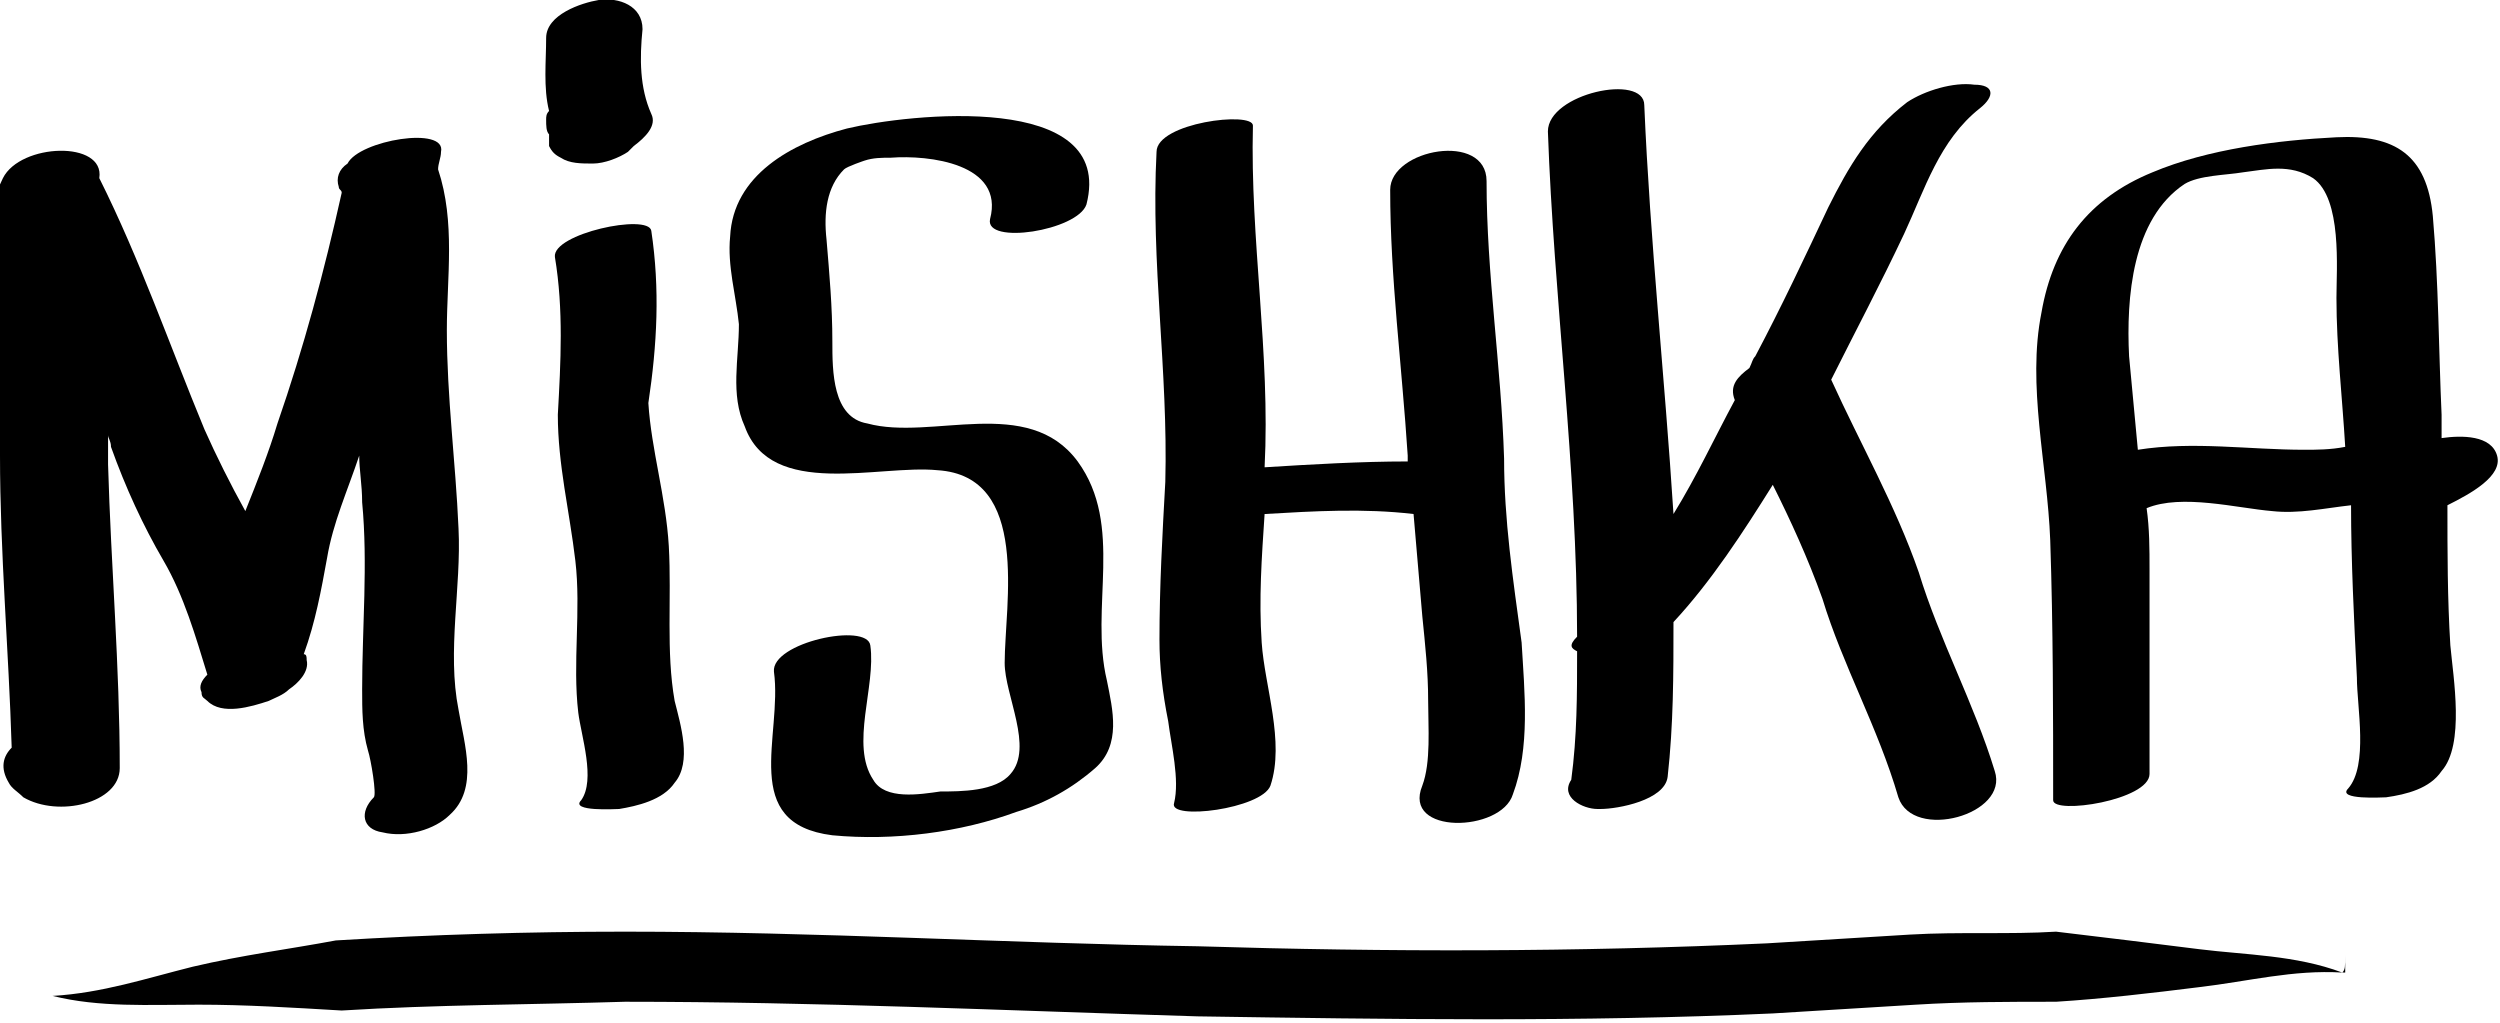
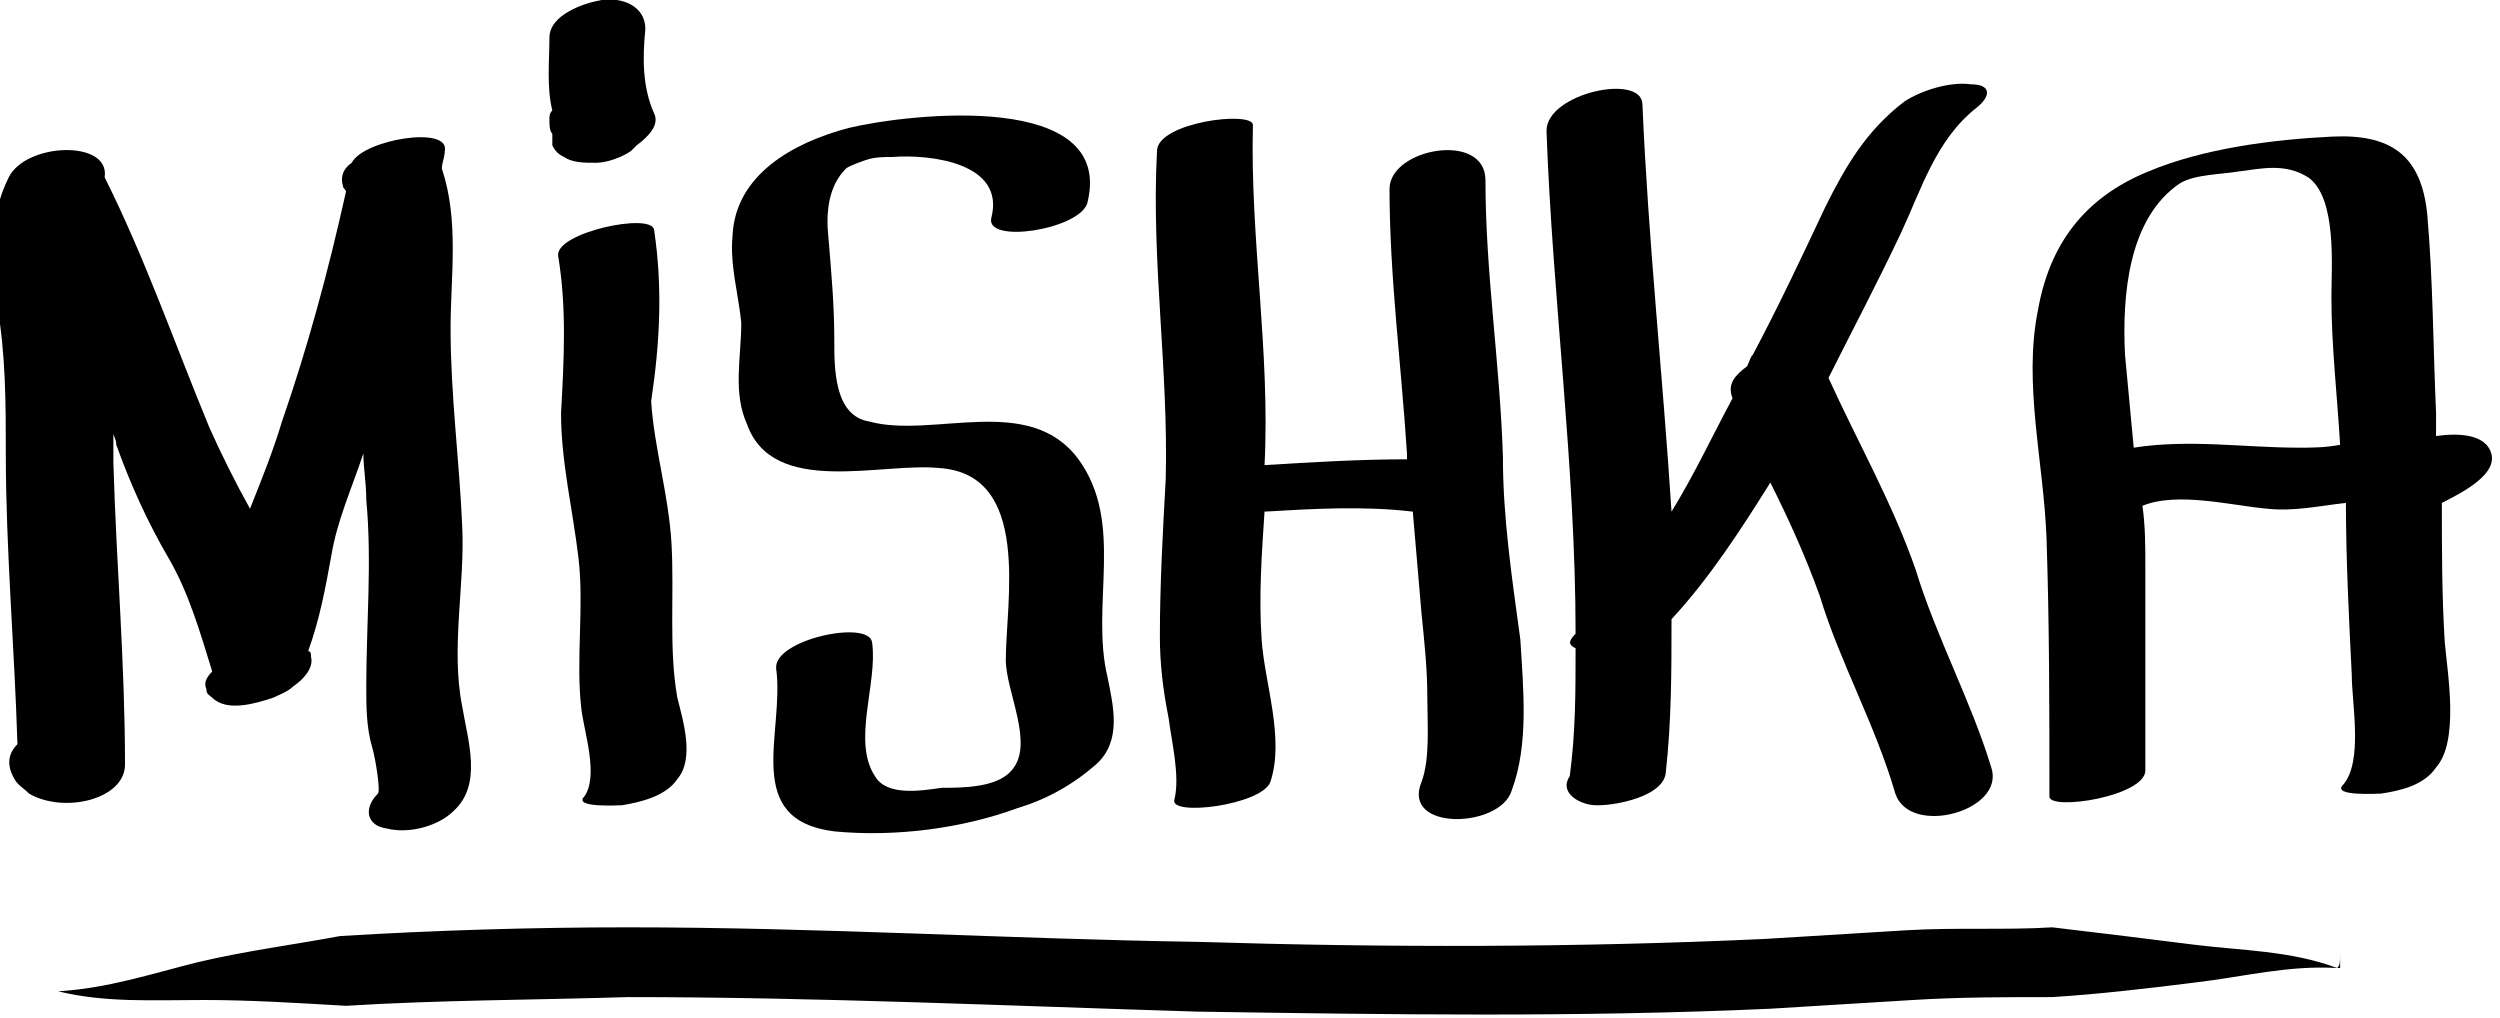
- <svg xmlns="http://www.w3.org/2000/svg" version="1.1" id="Layer_2" x="0px" y="0px" viewBox="32.5 20.2 85.6 35" enable-background="new 32.5 20.2 85.6 35" xml:space="preserve">
+ <svg xmlns="http://www.w3.org/2000/svg" width="86" height="35" version="1.1" id="Layer_2" x="0px" y="0px" viewBox="32.5 20.2 85.6 35" enable-background="new 32.5 20.2 85.6 35" xml:space="preserve">
  <g>
    <path d="M36.6,46.5c0-3.5-0.3-6.9-0.4-10.4c0-0.3,0-0.7,0-1c0,0.1,0.1,0.2,0.1,0.4c0.5,1.4,1.1,2.7,1.8,3.9   c0.7,1.2,1.1,2.6,1.5,3.9c-0.2,0.2-0.3,0.4-0.2,0.6c0,0.2,0.1,0.2,0.2,0.3c0.5,0.5,1.5,0.2,2.1,0c0.2-0.1,0.5-0.2,0.7-0.4   c0.3-0.2,0.7-0.6,0.6-1c0-0.1,0-0.2-0.1-0.2c0.4-1.1,0.6-2.2,0.8-3.3c0.2-1.2,0.7-2.3,1.1-3.5c0,0.5,0.1,1,0.1,1.6   c0.2,2.1,0,4.3,0,6.4c0,0.7,0,1.4,0.2,2.1c0.1,0.3,0.3,1.5,0.2,1.6c-0.5,0.5-0.4,1.1,0.3,1.2c0.8,0.2,1.8-0.1,2.3-0.6   c1-0.9,0.5-2.4,0.3-3.6c-0.4-2,0.1-4.2,0-6.2c-0.1-2.3-0.4-4.5-0.4-6.8c0-1.8,0.3-3.7-0.3-5.5c0-0.2,0.1-0.4,0.1-0.6   c0.2-0.9-2.8-0.4-3.2,0.4c-0.3,0.2-0.4,0.5-0.3,0.8c0,0.1,0.1,0.1,0.1,0.2c-0.6,2.7-1.3,5.3-2.2,7.9c-0.3,1-0.7,2-1.1,3   c-0.5-0.9-1-1.9-1.4-2.8c-1.2-2.9-2.2-5.8-3.6-8.6c0.2-1.3-2.7-1.2-3.3,0c-0.7,1.4-0.6,2.9-0.4,4.4c0.3,1.7,0.3,3.4,0.3,5.1   c0,3.3,0.3,6.7,0.4,10c-0.3,0.3-0.4,0.7-0.1,1.2c0.1,0.2,0.3,0.3,0.5,0.5C34.5,48.2,36.6,47.7,36.6,46.5z" />
    <path d="M54.8,28.1c-0.1-0.6-3.4,0.1-3.3,0.9c0.3,1.8,0.2,3.6,0.1,5.4c0,1.7,0.4,3.3,0.6,5c0.2,1.7-0.1,3.5,0.1,5.2   c0.1,0.8,0.6,2.3,0.1,3c-0.4,0.4,1.2,0.3,1.3,0.3c0.6-0.1,1.5-0.3,1.9-0.9c0.6-0.7,0.2-2,0-2.8c-0.3-1.7-0.1-3.5-0.2-5.3   c-0.1-1.7-0.6-3.3-0.7-4.9C55,32,55.1,30.1,54.8,28.1z" />
    <path d="M58,34.8c0.9,2.5,4.6,1.3,6.6,1.5c3.2,0.2,2.3,4.6,2.3,6.6c0,1.1,1,2.9,0.2,3.8c-0.5,0.6-1.7,0.6-2.4,0.6   c-0.7,0.1-1.9,0.3-2.3-0.4c-0.8-1.2,0.1-3.2-0.1-4.6c-0.1-0.8-3.4-0.1-3.3,0.9c0.3,2.2-1.2,5.2,2,5.6c2.1,0.2,4.4-0.1,6.3-0.8   c1-0.3,1.9-0.8,2.7-1.5c0.9-0.8,0.6-2,0.4-3c-0.6-2.5,0.6-5.3-1-7.5c-1.7-2.3-5-0.7-7.2-1.3C61,34.5,61,32.9,61,31.9   c0-1.2-0.1-2.3-0.2-3.5c-0.1-0.9,0-1.8,0.6-2.4c0.1-0.1,0.7-0.3,0.7-0.3c0.3-0.1,0.6-0.1,0.9-0.1c1.3-0.1,3.9,0.2,3.4,2.1   c-0.2,0.9,3,0.4,3.3-0.5c1-3.9-6.1-3.1-8.2-2.6c-1.9,0.5-3.9,1.6-4,3.7c-0.1,1,0.2,2,0.3,3C57.8,32.5,57.5,33.7,58,34.8z" />
    <path d="M72.4,36.7c-0.1,1.8-0.2,3.6-0.2,5.4c0,0.9,0.1,1.8,0.3,2.8c0.1,0.8,0.4,2,0.2,2.8c-0.2,0.6,3,0.2,3.3-0.6   c0.5-1.5-0.2-3.4-0.3-4.9c-0.1-1.5,0-2.9,0.1-4.4c1.7-0.1,3.4-0.2,5.1,0c0.1,1.2,0.2,2.3,0.3,3.5c0.1,1,0.2,1.9,0.2,2.9   c0,0.9,0.1,2.1-0.2,2.9c-0.7,1.7,2.7,1.6,3.1,0.3c0.6-1.6,0.4-3.5,0.3-5.2C84.3,40,84,38,84,35.9c-0.1-3.2-0.6-6.3-0.6-9.5   c0-1.7-3.3-1.1-3.3,0.3c0,3,0.4,6,0.6,9.1c0,0.1,0,0.1,0,0.2c-1.6,0-3.3,0.1-4.9,0.2c0.2-3.9-0.5-7.8-0.4-11.7   c0-0.5-3.3-0.1-3.3,0.9C71.9,29.2,72.5,32.9,72.4,36.7z" />
    <path d="M86.5,42c-0.3,0.3-0.2,0.4,0,0.5c0,1.5,0,2.9-0.2,4.4c-0.4,0.6,0.4,1,0.9,1c0,0,0.1,0,0.1,0c0.6,0,2.2-0.3,2.3-1.1   c0.2-1.8,0.2-3.5,0.2-5.3c1.3-1.4,2.4-3.1,3.4-4.7c0.6,1.2,1.2,2.5,1.7,3.9c0.7,2.3,1.9,4.4,2.6,6.8c0.5,1.5,3.8,0.6,3.3-0.9   c-0.7-2.3-1.9-4.5-2.6-6.8c-0.8-2.3-2-4.4-3-6.6c0.8-1.6,1.7-3.3,2.5-5c0.7-1.5,1.2-3.2,2.6-4.3c0.5-0.4,0.5-0.8-0.2-0.8   c-0.7-0.1-1.7,0.2-2.3,0.6c-1.3,1-2,2.2-2.7,3.6c-0.8,1.7-1.6,3.4-2.5,5.1c-0.1,0.1-0.1,0.2-0.2,0.4c-0.4,0.3-0.7,0.6-0.5,1.1   c-0.7,1.3-1.3,2.6-2.1,3.9c-0.3-4.7-0.8-9.3-1-14c0-1.1-3.3-0.4-3.3,0.9C85.7,30.4,86.5,36.2,86.5,42C86.5,42,86.5,42,86.5,42z" />
    <path d="M118,35.8c-0.2-0.7-1.2-0.7-1.9-0.6c0-0.3,0-0.6,0-0.8c-0.1-2.2-0.1-4.5-0.3-6.8c-0.2-2.1-1.3-2.8-3.3-2.7   c-2,0.1-4.4,0.4-6.3,1.2c-2.2,0.9-3.4,2.5-3.8,4.8c-0.5,2.5,0.2,5.2,0.3,7.8c0.1,3,0.1,5.9,0.1,8.9c0,0.5,3.3,0,3.3-0.9   c0-2.3,0-4.7,0-7c0-0.7,0-1.4-0.1-2.1c1.2-0.5,3.1,0,4.3,0.1c0.9,0.1,1.8-0.1,2.7-0.2c0,1.9,0.1,3.9,0.2,5.9c0,1,0.4,3-0.3,3.8   c-0.4,0.4,1.2,0.3,1.3,0.3c0.7-0.1,1.5-0.3,1.9-0.9c0.8-0.9,0.4-3.2,0.3-4.3c-0.1-1.6-0.1-3.2-0.1-4.8   C117.1,37.1,118.2,36.5,118,35.8z M111.4,35.6c-1.9,0-3.8-0.3-5.7,0c-0.1-1.1-0.2-2.1-0.3-3.2c-0.1-2,0.1-4.7,1.9-5.9   c0.5-0.3,1.4-0.3,2-0.4c0.8-0.1,1.6-0.3,2.4,0.2c1,0.7,0.8,3.1,0.8,4.1c0,1.7,0.2,3.4,0.3,5.1C112.3,35.6,111.8,35.6,111.4,35.6z" />
    <path d="M51.2,24.3c0,0.2,0,0.4,0.1,0.5c0,0,0,0.1,0,0.1c0,0.1,0,0.2,0,0.3c0.1,0.2,0.2,0.3,0.4,0.4c0.3,0.2,0.7,0.2,1.1,0.2   c0.4,0,0.9-0.2,1.2-0.4c0.1-0.1,0.1-0.1,0.2-0.2c0.4-0.3,0.8-0.7,0.6-1.1c-0.4-0.9-0.4-1.9-0.3-2.9c0-0.8-0.8-1.1-1.5-1   c-0.6,0.1-1.8,0.5-1.8,1.3c0,0.8-0.1,1.7,0.1,2.5C51.2,24.1,51.2,24.2,51.2,24.3z" />
    <path d="M112.7,53.5c-1.6-0.6-3.3-0.6-4.9-0.8c-1.6-0.2-3.2-0.4-4.9-0.6c-1.6,0.1-3.3,0-5,0.1l-4.9,0.3c-6.5,0.3-13,0.3-19.5,0.1   c-6.5-0.1-13-0.5-19.6-0.5c-3.3,0-6.6,0.1-9.9,0.3c-1.6,0.3-3.2,0.5-4.9,0.9c-1.6,0.4-3.1,0.9-4.8,1c1.6,0.4,3.3,0.3,5,0.3   c1.6,0,3.2,0.1,4.9,0.2c3.2-0.2,6.5-0.2,9.7-0.3c6.5,0,13,0.3,19.6,0.5c6.5,0.1,13.1,0.2,19.7-0.1l4.9-0.3c1.6-0.1,3.2-0.1,4.8-0.1   c1.6-0.1,3.3-0.3,4.9-0.5c1.7-0.2,3.2-0.6,4.9-0.5l0.1,0l0-0.1c0-0.2,0-0.3,0-0.5C112.8,53.3,112.8,53.4,112.7,53.5z" />
  </g>
</svg>
